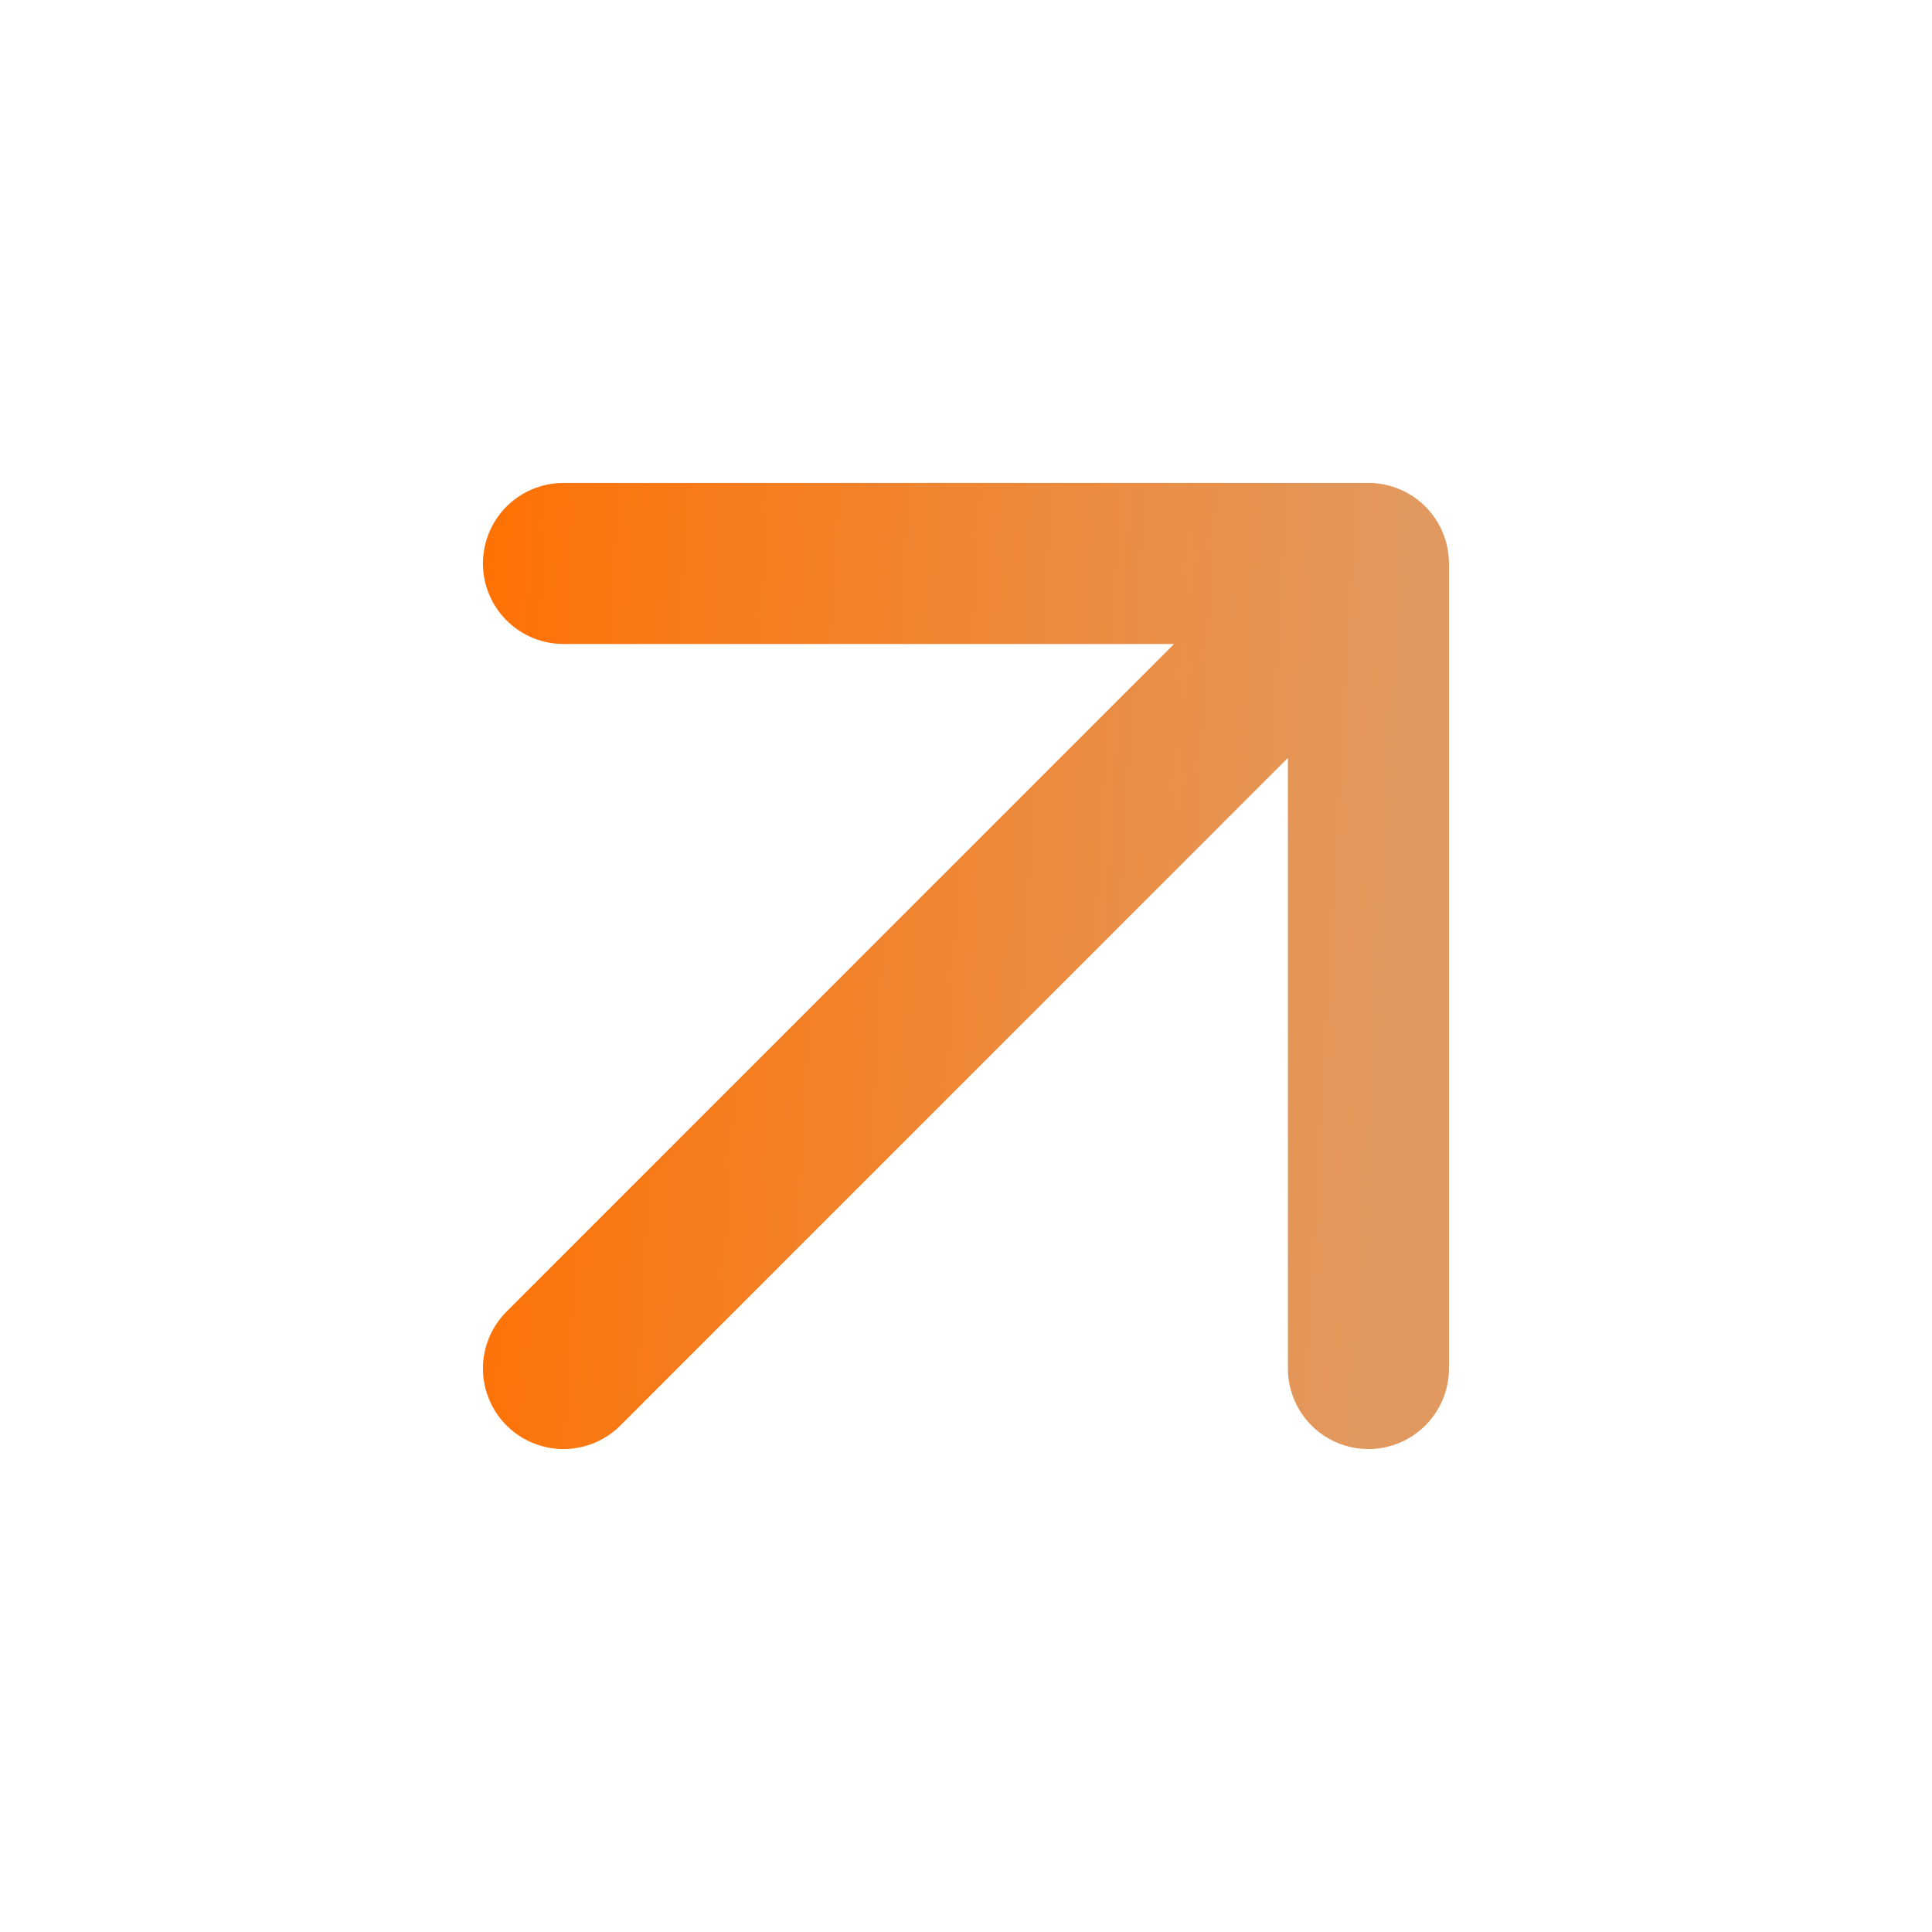
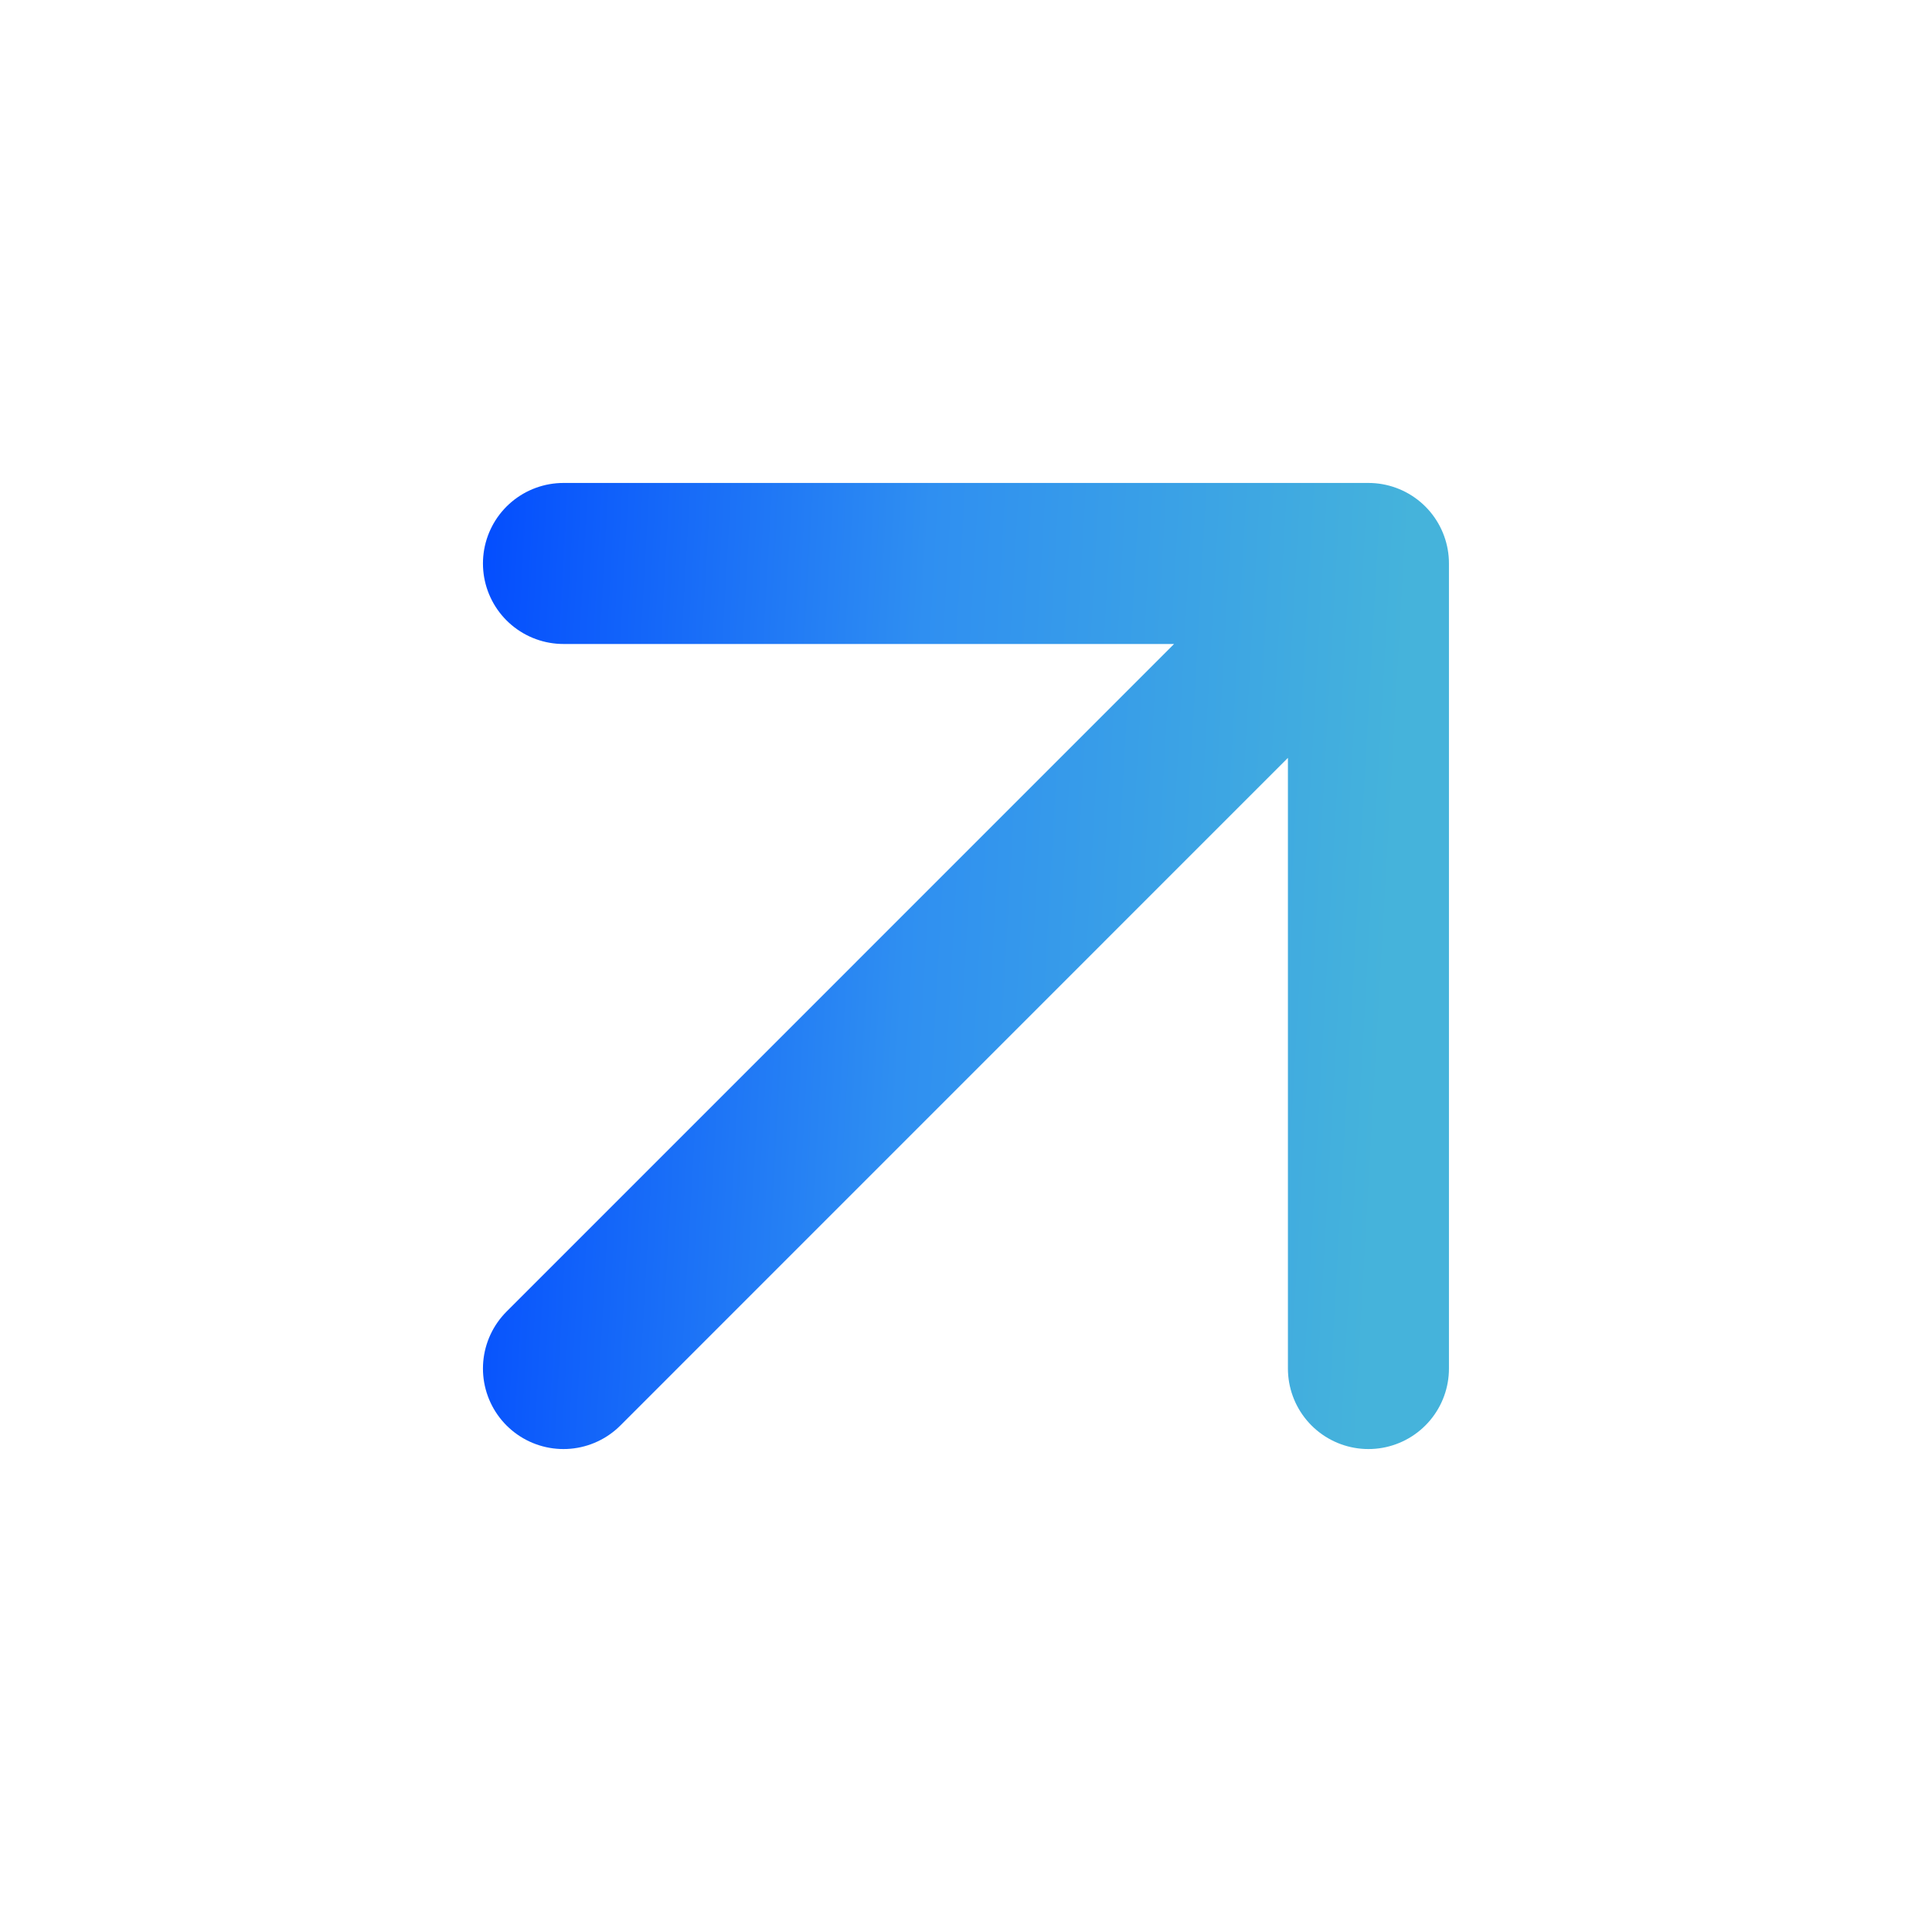
<svg xmlns="http://www.w3.org/2000/svg" width="20" height="20" viewBox="0 0 20 20" fill="none">
-   <path d="M5.833 14.167L14.166 5.833M14.166 5.833H5.833M14.166 5.833V14.167" stroke="url(#paint0_linear_732_2411)" stroke-width="1.667" stroke-linecap="round" stroke-linejoin="round" />
+   <path d="M5.833 14.167L14.166 5.833M14.166 5.833H5.833M14.166 5.833V14.167" stroke="url(#paint0_linear_103_1303)" stroke-width="1.667" stroke-linecap="round" stroke-linejoin="round" />
  <defs>
-     <linearGradient id="paint0_linear_732_2411" x1="4.605" y1="5.833" x2="14.563" y2="6.394" gradientUnits="userSpaceOnUse">
-       <stop stop-color="#FF7000" />
-       <stop offset="1" stop-color="#E2995F" />
+     <linearGradient id="paint0_linear_103_1303" x1="4.605" y1="5.833" x2="14.563" y2="6.394" gradientUnits="userSpaceOnUse">
+       <stop stop-color="#0048FF" />
+       <stop offset="0.5" stop-color="#2F8FF1" />
+       <stop offset="1" stop-color="#45B3DB" />
    </linearGradient>
  </defs>
</svg>
